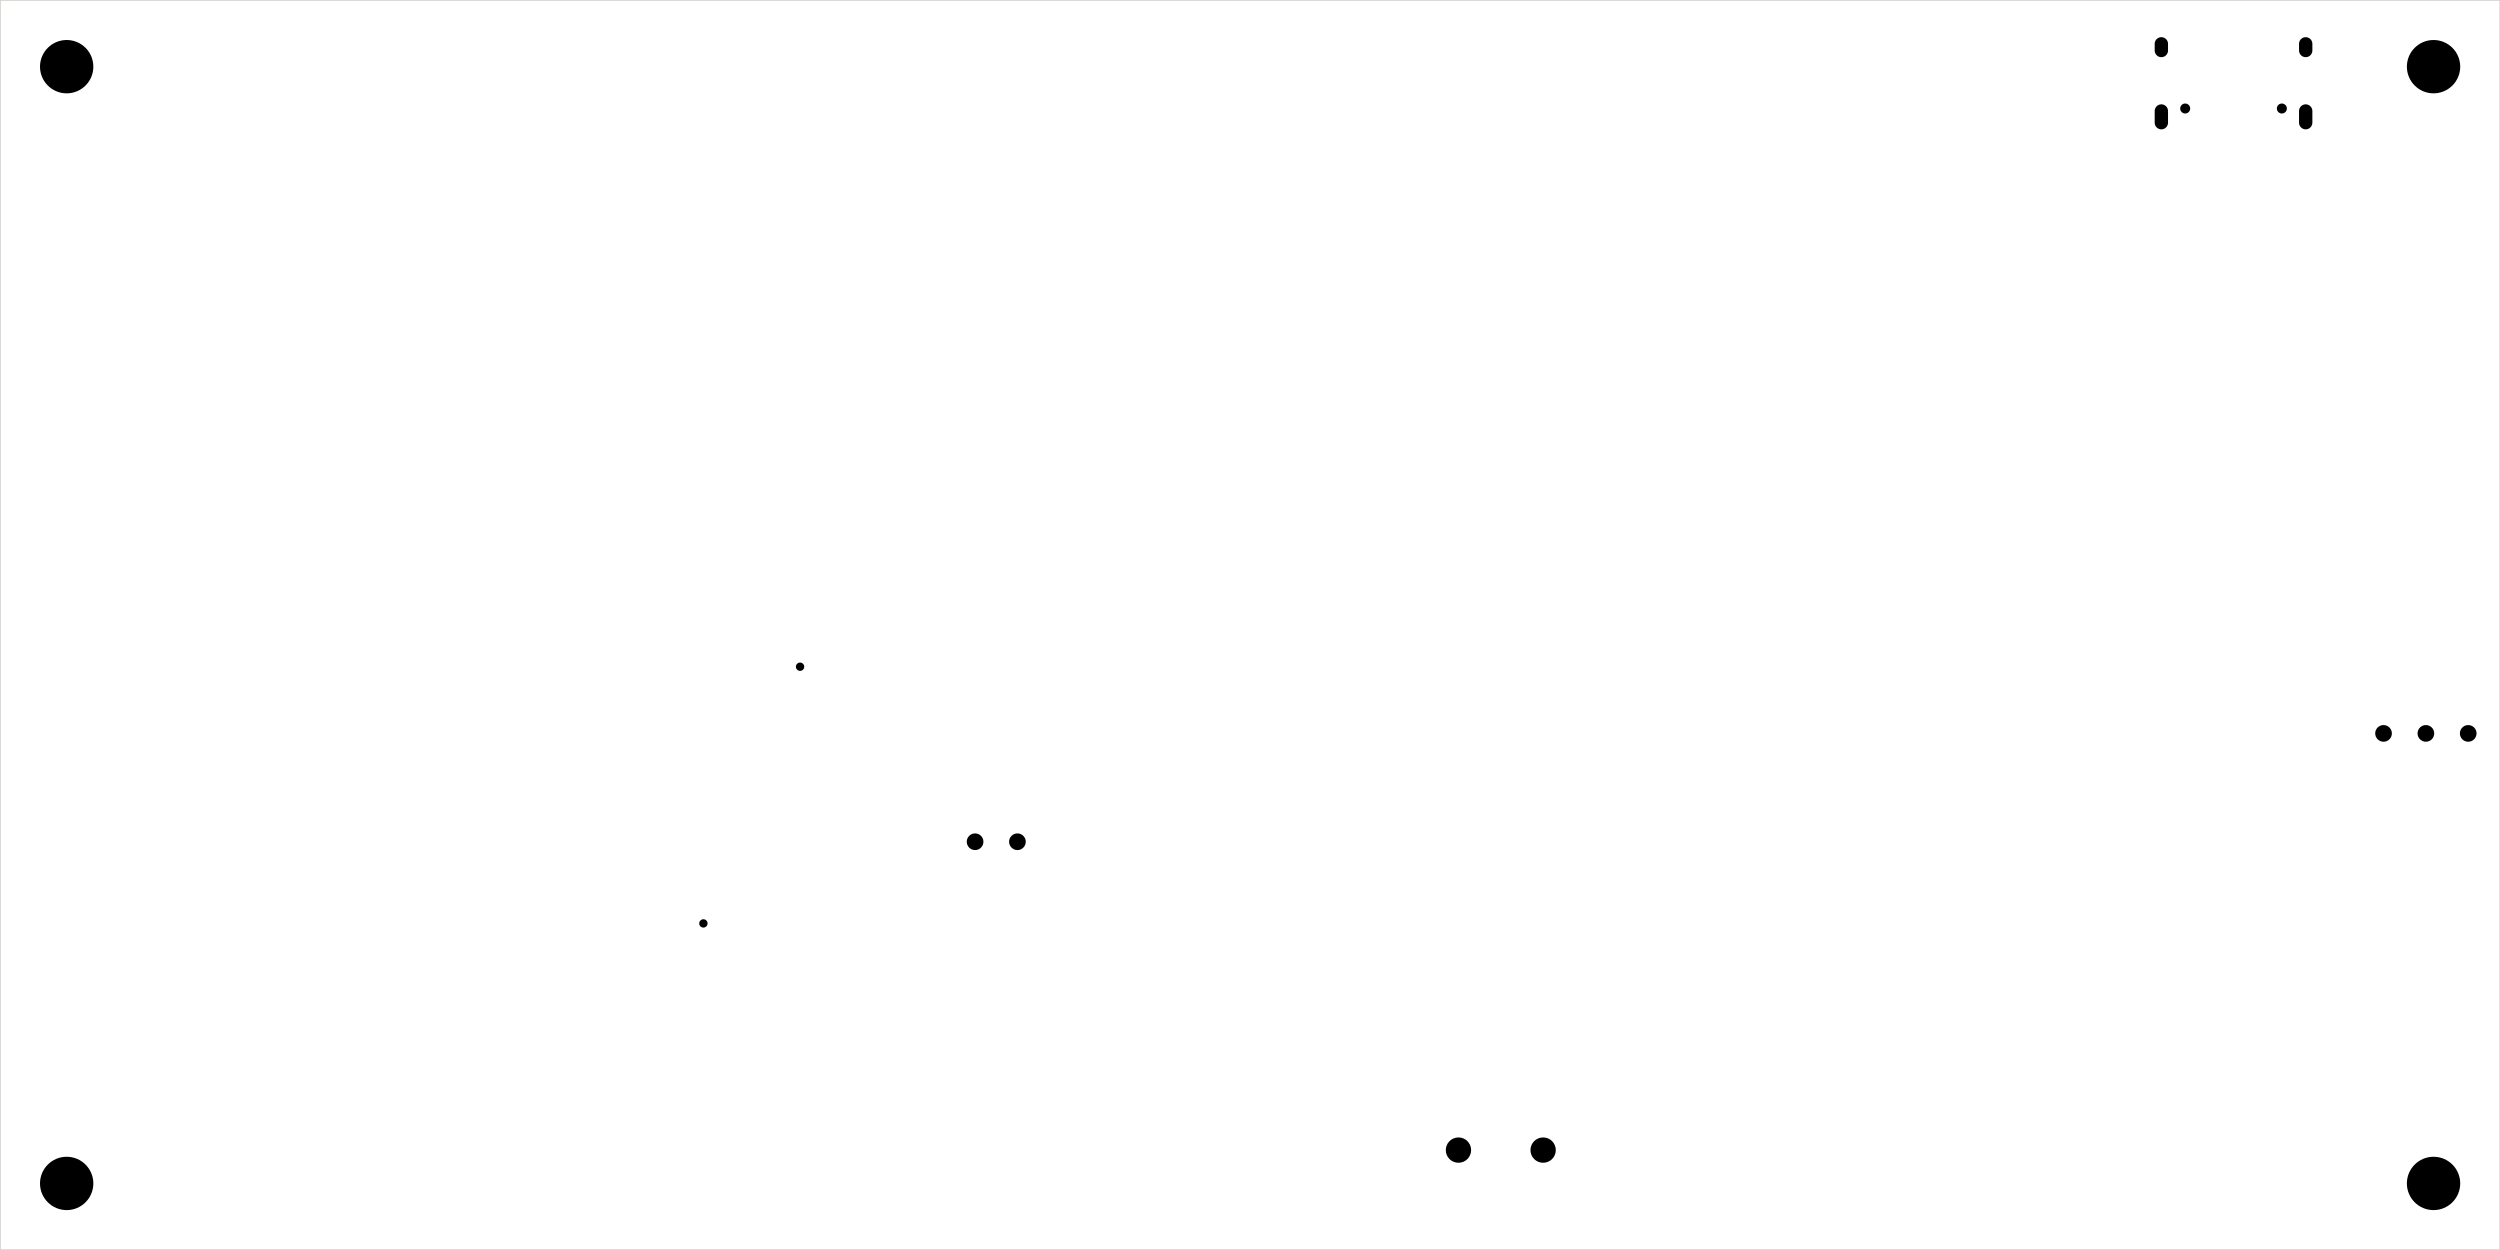
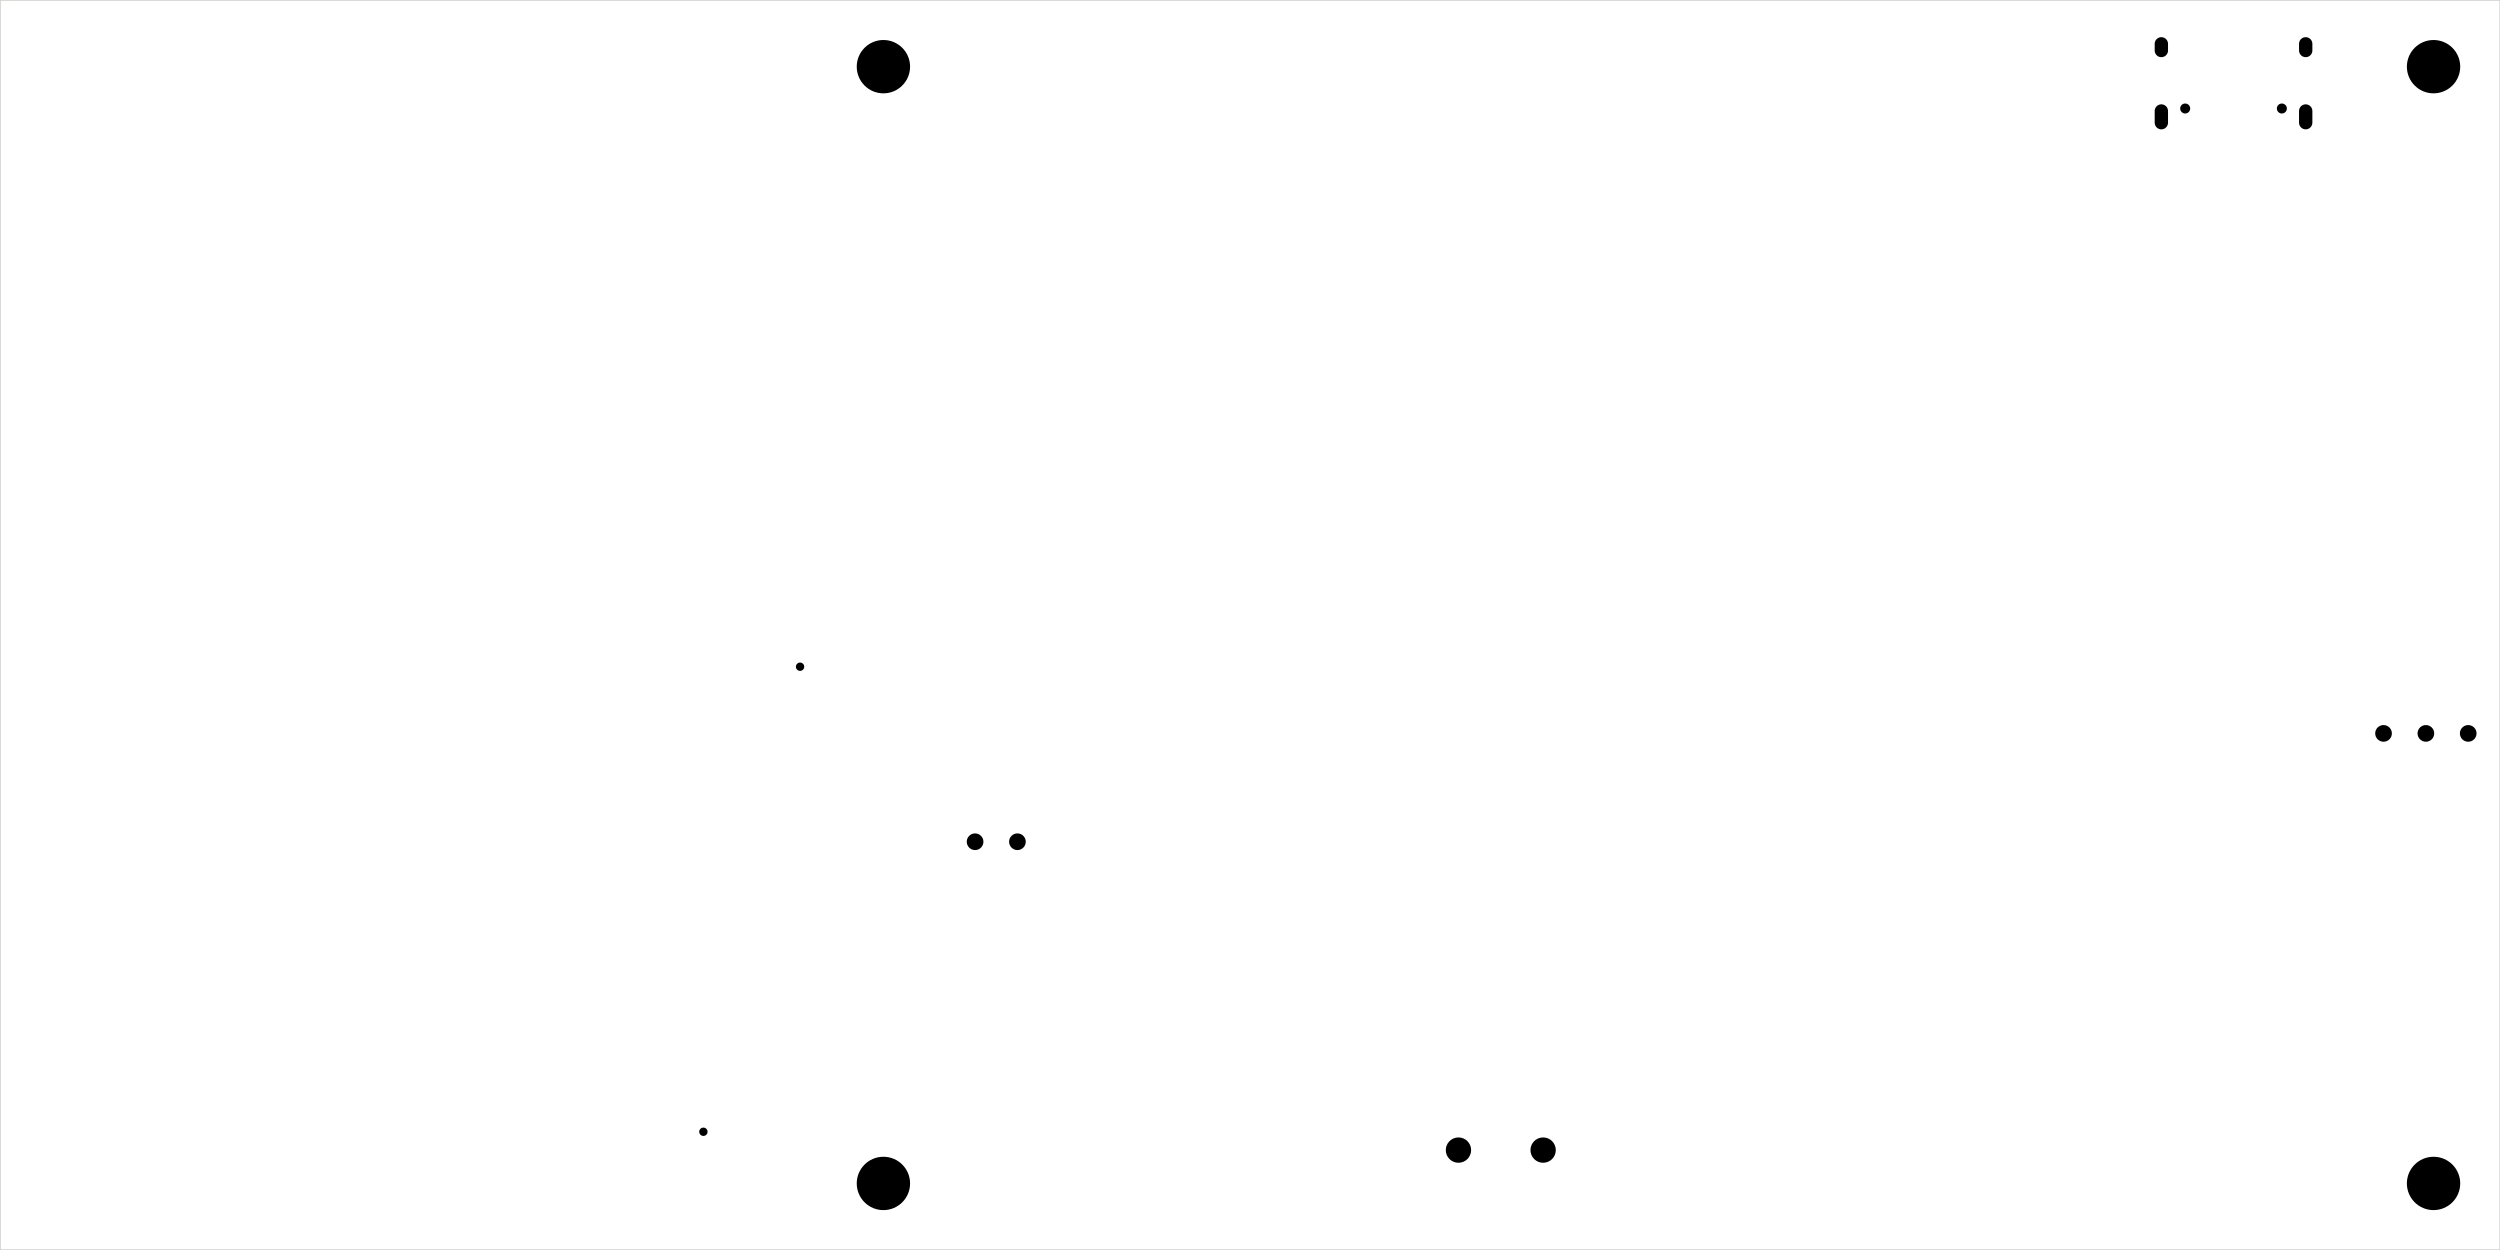
<svg xmlns="http://www.w3.org/2000/svg" version="1.1" width="149.987mm" height="74.981mm" viewBox="0 0 149.987 74.981">
  <g style="fill:#000000; fill-opacity:1;stroke:#000000; stroke-opacity:1; stroke-linecap:round; stroke-linejoin:round;" transform="translate(0 0) scale(1 1)">
</g>
  <g style="fill:none;  stroke:#D0D2CD; stroke-width:0.1; stroke-opacity:1;  stroke-linecap:round; stroke-linejoin:round;">
    <path d="M0 0 L150 0 " />
    <path d="M150 0 L150 75 " />
    <path d="M150 75 L0 75 " />
    <path d="M0 75 L0 0 " />
  </g>
  <g style="fill:#000000; fill-opacity:1; stroke:none;">
    <circle cx="87.5" cy="69" r="0.76" />
    <circle cx="92.58" cy="69" r="0.76" />
  </g>
  <g style="fill:none;  stroke:#000000; stroke-width:0.8; stroke-opacity:1;  stroke-linecap:round; stroke-linejoin:round;">
    <path d="M129.67 3.03 L129.67 2.63 " />
    <path d="M129.67 7.36 L129.67 6.66 " />
    <path d="M138.33 7.36 L138.33 6.66 " />
    <path d="M138.33 3.03 L138.33 2.63 " />
  </g>
  <g style="fill:#000000; fill-opacity:1; stroke:none;">
    <circle cx="136.9" cy="6.51" r="0.3" />
    <circle cx="131.1" cy="6.51" r="0.3" />
    <circle cx="58.5" cy="50.5" r="0.5" />
    <circle cx="61.04" cy="50.5" r="0.5" />
-     <circle cx="42.2" cy="55.4" r="0.25" />
+     <circle cx="42.2" cy="67.9" r="0.25" />
    <circle cx="48" cy="40" r="0.25" />
    <circle cx="143" cy="44" r="0.5" />
    <circle cx="145.54" cy="44" r="0.5" />
    <circle cx="148.08" cy="44" r="0.5" />
-     <circle cx="4" cy="4" r="1.6" />
+     <circle cx="53" cy="4" r="1.6" />
    <circle cx="146" cy="4" r="1.6" />
-     <circle cx="4" cy="71" r="1.6" />
+     <circle cx="53" cy="71" r="1.6" />
    <circle cx="146" cy="71" r="1.6" />
  </g>
</svg>
